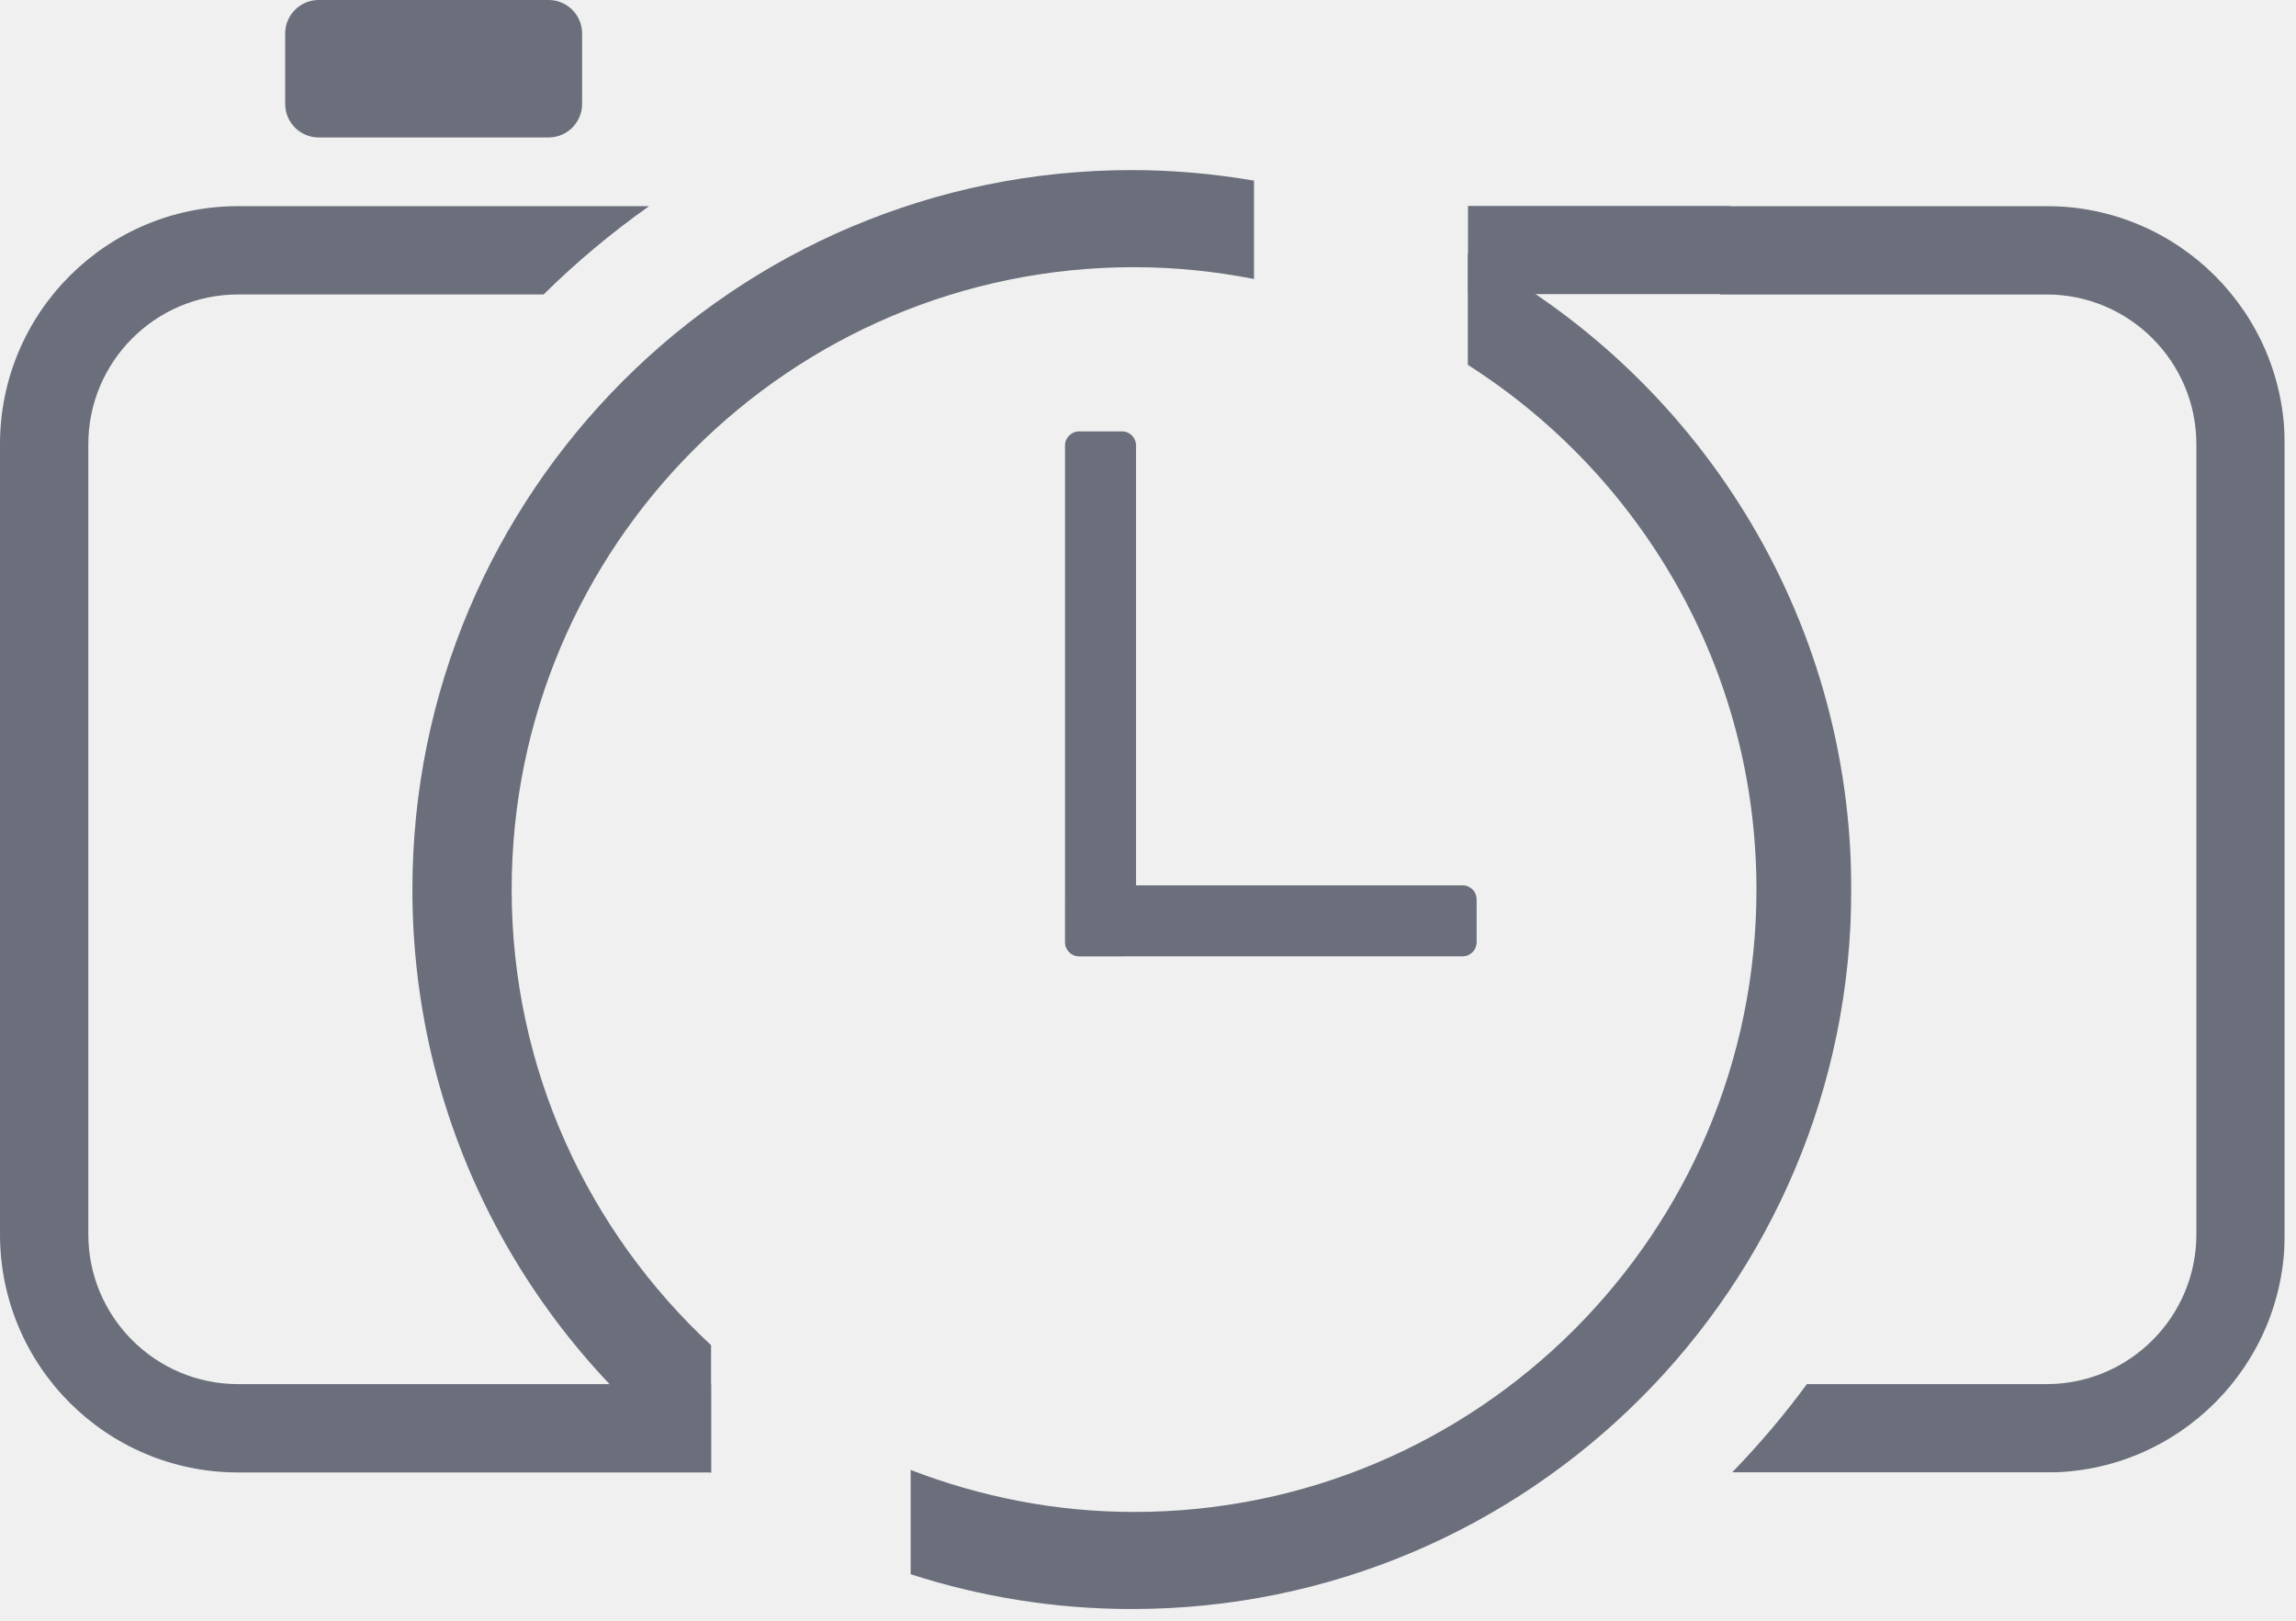
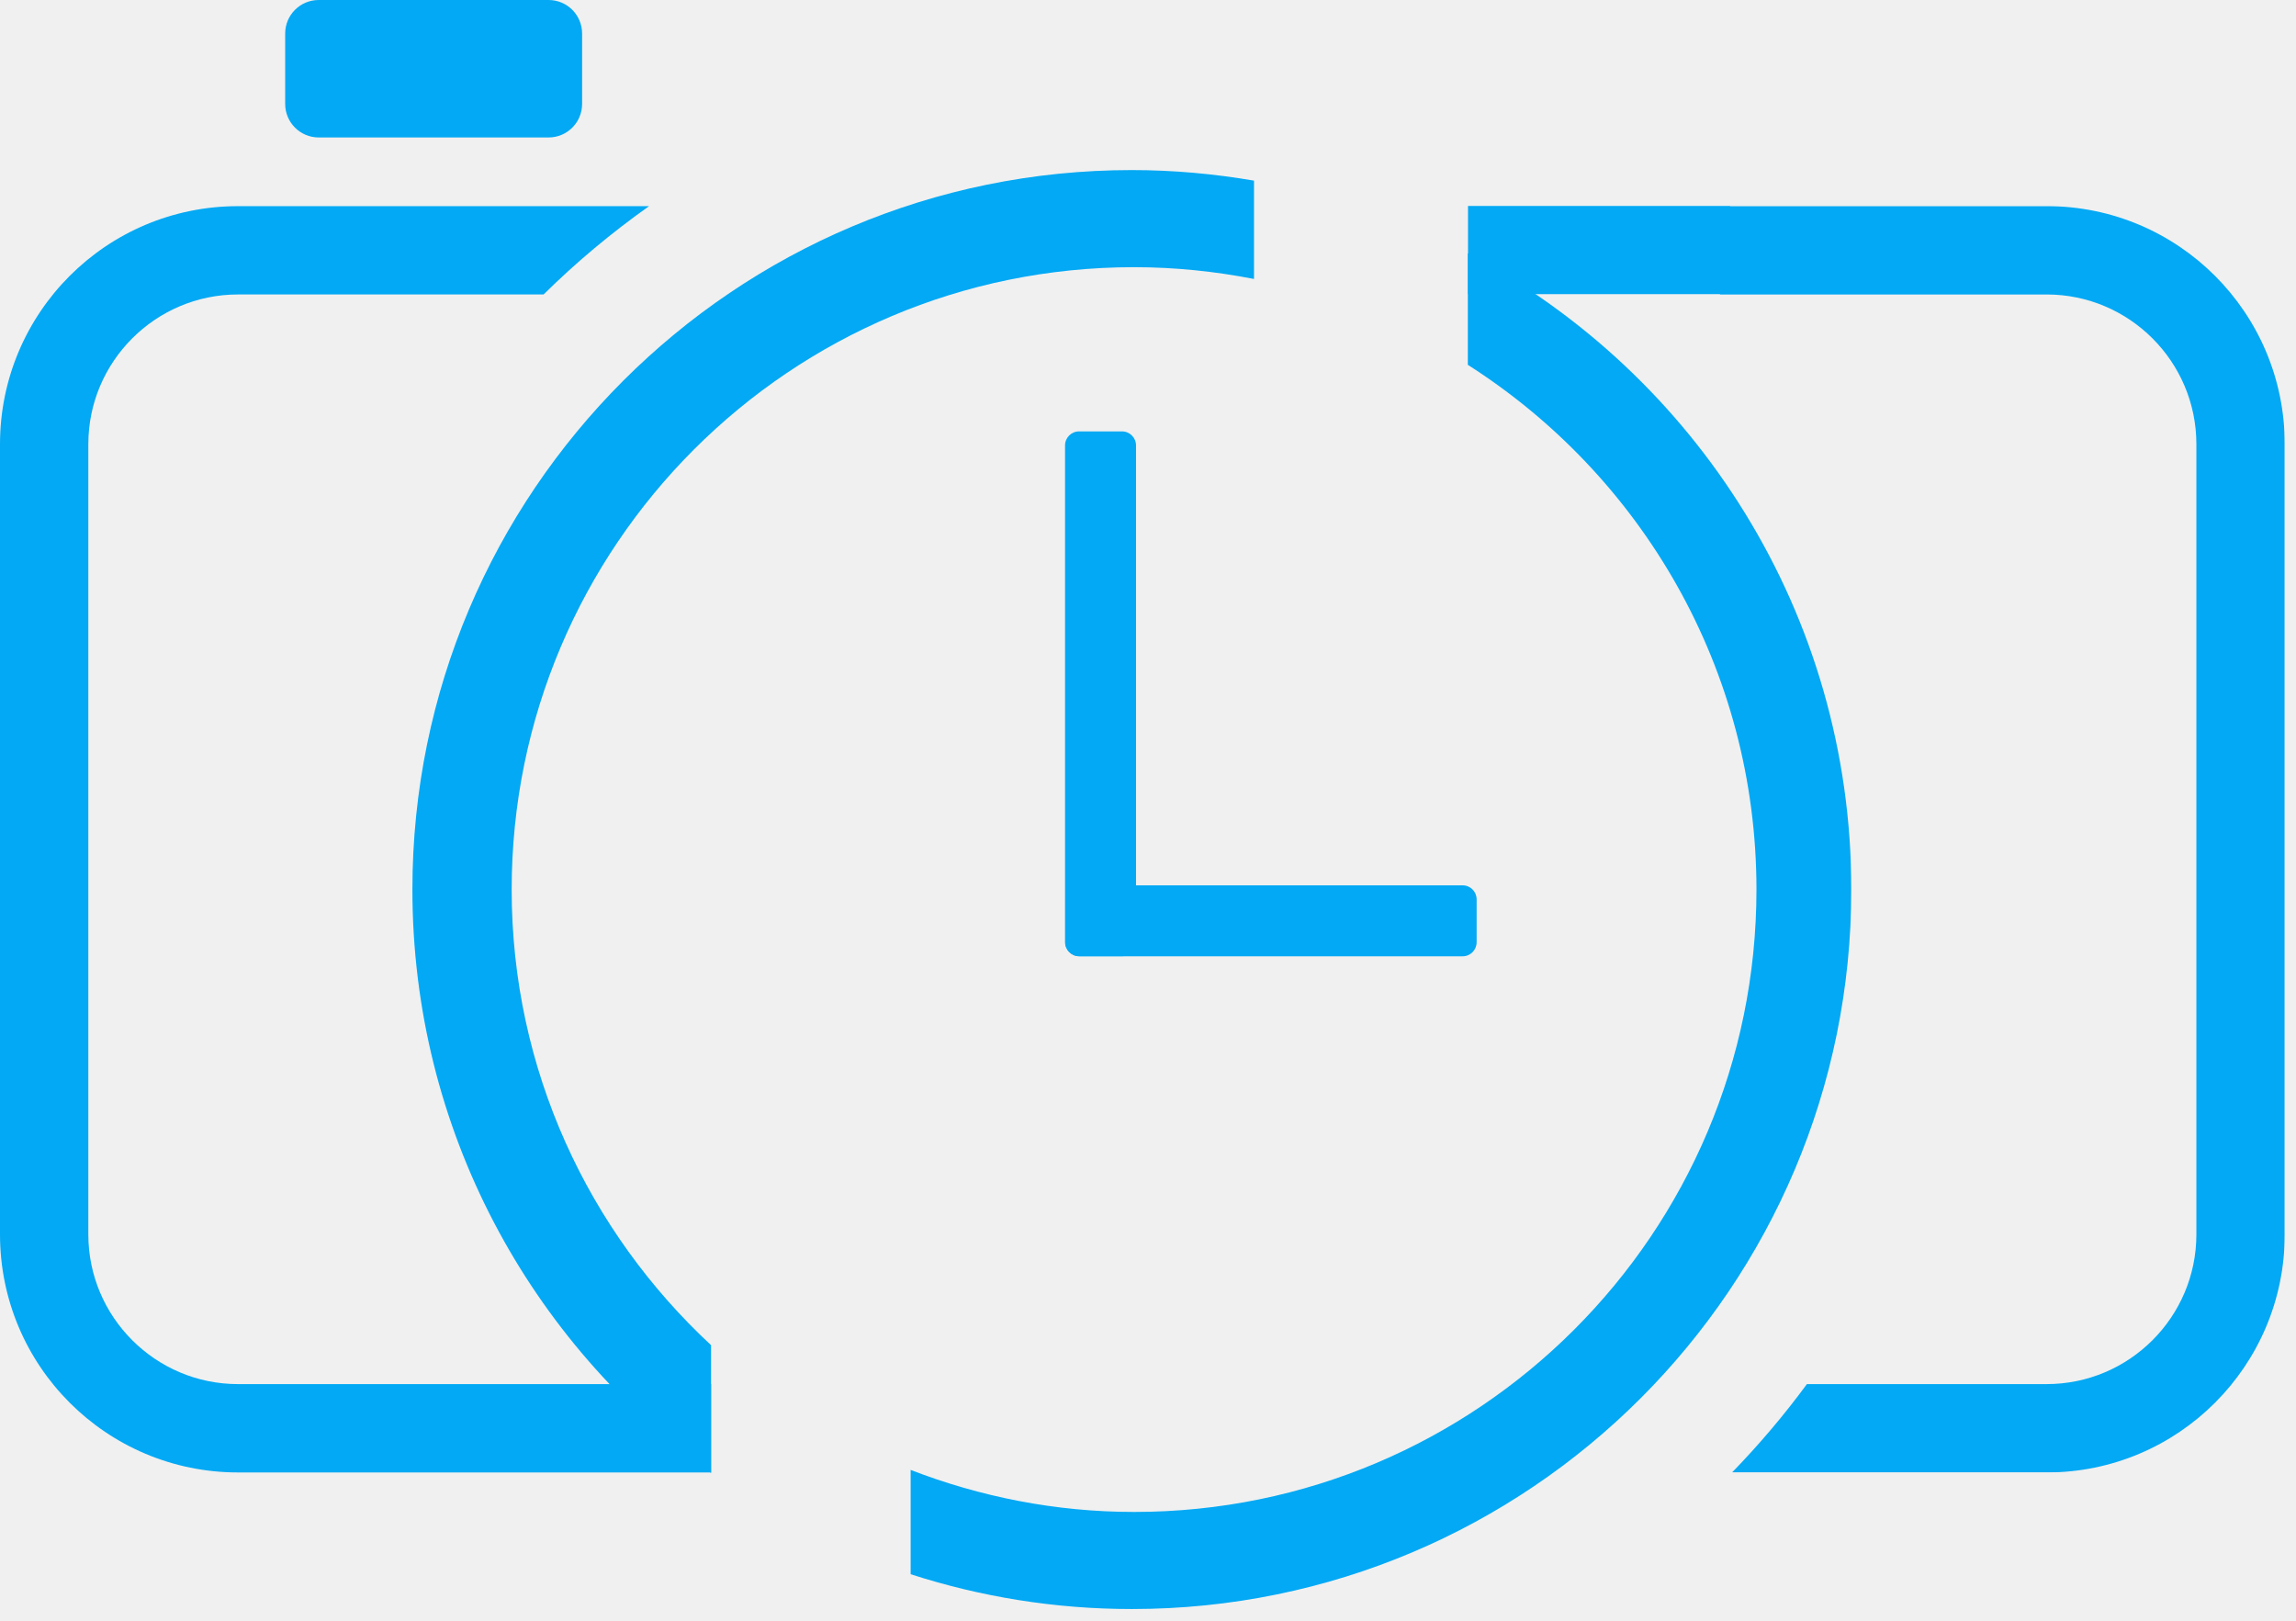
<svg xmlns="http://www.w3.org/2000/svg" xmlns:xlink="http://www.w3.org/1999/xlink" width="136px" height="96px" viewBox="0 0 136 96" version="1.1">
  <defs>
    <polygon id="path-1" points="56.66 81 0.929 81 0.929 0.699 56.66 0.699 56.66 81" />
    <polygon id="path-3" points="49.333 0.885 49.333 75.91 0.945 75.91 0.945 0.885 49.333 0.885" />
  </defs>
  <g id="Icons" stroke="none" stroke-width="1" fill="none" fill-rule="evenodd">
    <g id="Page-1">
-       <path d="M32.496,8.142 L18.877,8.142 C17.781,8.142 16.892,7.252 16.892,6.157 L16.892,1.986 C16.892,0.889 17.781,-0 18.877,-0 L32.496,-0 C33.593,-0 34.48,0.889 34.48,1.986 L34.48,6.157 C34.48,7.252 33.593,8.142 32.496,8.142" id="Fill-1" fill="#6A6F7B" />
-       <path d="M63.918,25.552 L66.46,25.552 C66.918,25.552 67.291,25.925 67.291,26.384 L67.291,55.808 C67.291,56.267 66.918,56.638 66.46,56.638 L63.918,56.638 C63.459,56.638 63.086,56.267 63.086,55.808 L63.086,26.384 C63.086,25.925 63.459,25.552 63.918,25.552" id="Fill-3" fill="#6A6F7B" />
-       <path d="M63.103,55.812 L63.103,53.272 C63.103,52.812 63.475,52.441 63.934,52.441 L86.636,52.441 C87.096,52.441 87.466,52.812 87.466,53.272 L87.466,55.812 C87.466,56.272 87.096,56.644 86.636,56.644 L63.934,56.644 C63.475,56.644 63.103,56.272 63.103,55.812" id="Fill-5" fill="#6A6F7B" />
-       <path d="M42.119,81.984 L27.058,81.984 L26.582,81.984 L14.099,81.984 C9.211,81.984 5.232,78.006 5.232,73.118 L5.232,26.311 C5.232,21.421 9.211,17.442 14.099,17.442 L32.199,17.442 C34.131,15.532 36.224,13.786 38.447,12.211 L14.099,12.211 C6.312,12.211 0,18.523 0,26.311 L0,73.118 C0,80.905 6.312,87.217 14.099,87.217 L26.582,87.217 L31.491,87.217 L42.119,87.217 L42.119,81.984 Z" id="Fill-7" fill="#6A6F7B" />
-       <path d="M42.119,79.678 C34.871,72.948 30.308,63.364 30.308,52.692 C30.308,32.331 46.814,15.826 67.174,15.826 C69.607,15.826 71.98,16.076 74.279,16.524 L74.279,10.699 C71.928,10.298 69.512,10.074 67.043,10.074 C43.508,10.074 24.428,29.157 24.428,52.692 C24.428,66.92 31.405,79.507 42.119,87.249 L42.119,79.678 Z" id="Fill-9" fill="#6A6F7B" />
+       <path d="M32.496,8.142 L18.877,8.142 C17.781,8.142 16.892,7.252 16.892,6.157 L16.892,1.986 C16.892,0.889 17.781,-0 18.877,-0 L32.496,-0 C33.593,-0 34.48,0.889 34.48,1.986 L34.48,6.157 C34.48,7.252 33.593,8.142 32.496,8.142" id="Fill-1" fill="#03a9f4" />
+       <path d="M63.918,25.552 L66.46,25.552 C66.918,25.552 67.291,25.925 67.291,26.384 L67.291,55.808 C67.291,56.267 66.918,56.638 66.46,56.638 L63.918,56.638 C63.459,56.638 63.086,56.267 63.086,55.808 L63.086,26.384 C63.086,25.925 63.459,25.552 63.918,25.552" id="Fill-3" fill="#03a9f4" />
+       <path d="M63.103,55.812 L63.103,53.272 C63.103,52.812 63.475,52.441 63.934,52.441 L86.636,52.441 C87.096,52.441 87.466,52.812 87.466,53.272 L87.466,55.812 C87.466,56.272 87.096,56.644 86.636,56.644 L63.934,56.644 C63.475,56.644 63.103,56.272 63.103,55.812" id="Fill-5" fill="#03a9f4" />
+       <path d="M42.119,81.984 L27.058,81.984 L26.582,81.984 L14.099,81.984 C9.211,81.984 5.232,78.006 5.232,73.118 L5.232,26.311 C5.232,21.421 9.211,17.442 14.099,17.442 L32.199,17.442 C34.131,15.532 36.224,13.786 38.447,12.211 L14.099,12.211 C6.312,12.211 0,18.523 0,26.311 L0,73.118 C0,80.905 6.312,87.217 14.099,87.217 L26.582,87.217 L31.491,87.217 L42.119,87.217 L42.119,81.984 Z" id="Fill-7" fill="#03a9f4" />
+       <path d="M42.119,79.678 C34.871,72.948 30.308,63.364 30.308,52.692 C30.308,32.331 46.814,15.826 67.174,15.826 C69.607,15.826 71.98,16.076 74.279,16.524 L74.279,10.699 C71.928,10.298 69.512,10.074 67.043,10.074 C43.508,10.074 24.428,29.157 24.428,52.692 C24.428,66.92 31.405,79.507 42.119,87.249 L42.119,79.678 Z" id="Fill-9" fill="#03a9f4" />
      <g id="Group-13" transform="translate(53, 14.3076)">
        <mask id="mask-2" fill="white">
          <use xlink:href="#path-1" />
        </mask>
        <g id="Clip-12" />
-         <path d="M33.945,7.303 C44.213,13.846 51.041,25.304 51.041,38.384 C51.041,58.743 34.535,75.249 14.175,75.249 C9.499,75.249 5.045,74.344 0.929,72.756 L0.929,78.934 C5.062,80.27 9.466,81 14.043,81 C37.58,81 56.66,61.921 56.66,38.384 C56.66,22.037 47.452,7.849 33.945,0.699 L33.945,7.303 Z" id="Fill-11" fill="#6A6F7B" mask="url(#mask-2)" />
+         <path d="M33.945,7.303 C44.213,13.846 51.041,25.304 51.041,38.384 C51.041,58.743 34.535,75.249 14.175,75.249 C9.499,75.249 5.045,74.344 0.929,72.756 L0.929,78.934 C5.062,80.27 9.466,81 14.043,81 C37.58,81 56.66,61.921 56.66,38.384 C56.66,22.037 47.452,7.849 33.945,0.699 L33.945,7.303 Z" id="Fill-11" fill="#03a9f4" mask="url(#mask-2)" />
      </g>
      <g id="Group-16" transform="translate(86, 11.3076)">
        <mask id="mask-4" fill="white">
          <use xlink:href="#path-3" />
        </mask>
        <g id="Clip-15" />
-         <path d="M35.232,0.902 L16.48,0.902 L16.48,0.885 L0.945,0.885 L0.945,6.116 L15.869,6.116 C15.875,6.124 15.882,6.13 15.888,6.135 L35.232,6.135 C40.122,6.135 44.099,10.114 44.099,15.003 L44.099,61.81 C44.099,66.699 40.122,70.676 35.232,70.676 L21.029,70.676 C19.671,72.524 18.188,74.269 16.595,75.91 L35.232,75.91 C43.019,75.91 49.333,69.597 49.333,61.81 L49.333,15.003 C49.333,7.214 43.019,0.902 35.232,0.902" id="Fill-14" fill="#6A6F7B" mask="url(#mask-4)" />
+         <path d="M35.232,0.902 L16.48,0.902 L16.48,0.885 L0.945,0.885 L0.945,6.116 L15.869,6.116 C15.875,6.124 15.882,6.13 15.888,6.135 L35.232,6.135 C40.122,6.135 44.099,10.114 44.099,15.003 L44.099,61.81 C44.099,66.699 40.122,70.676 35.232,70.676 L21.029,70.676 C19.671,72.524 18.188,74.269 16.595,75.91 L35.232,75.91 C43.019,75.91 49.333,69.597 49.333,61.81 L49.333,15.003 C49.333,7.214 43.019,0.902 35.232,0.902" id="Fill-14" fill="#03a9f4" mask="url(#mask-4)" />
      </g>
    </g>
  </g>
</svg>
